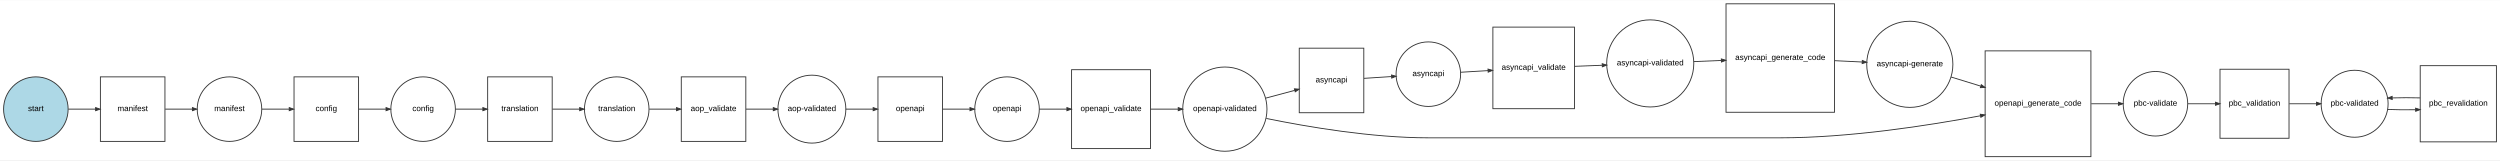
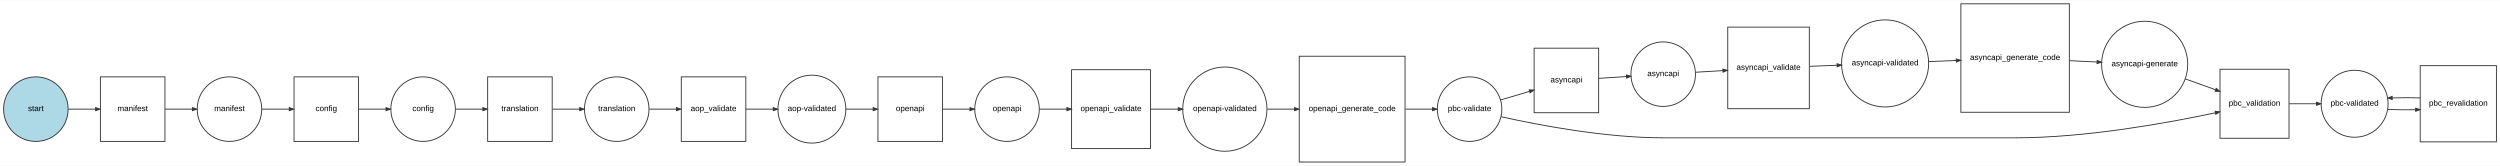
- <svg xmlns="http://www.w3.org/2000/svg" width="2789pt" height="179pt" viewBox="0.00 0.00 2788.87 178.50">
-   <g id="graph0" class="graph" transform="scale(1 1) rotate(0) translate(4 174.5)">
-     <polygon fill="#ffffff" stroke="transparent" points="-4,4 -4,-174.5 2784.872,-174.5 2784.872,4 -4,4" />
+ <svg xmlns="http://www.w3.org/2000/svg" width="2789pt" height="185pt" viewBox="0.00 0.00 2788.87 184.50">
+   <g id="graph0" class="graph" transform="scale(1 1) rotate(0) translate(4 180.5)">
+     <polygon fill="#ffffff" stroke="transparent" points="-4,4 -4,-180.5 2784.872,-180.5 2784.872,4 -4,4" />
    <g id="node1" class="node">
-       <ellipse fill="#add8e6" stroke="#333333" cx="36" cy="-53" rx="36" ry="36" />
-       <text text-anchor="middle" x="36" y="-50.8" font-family="Arial" font-size="9.00" fill="#000000">start</text>
+       <ellipse fill="#add8e6" stroke="#333333" cx="36" cy="-59" rx="36" ry="36" />
+       <text text-anchor="middle" x="36" y="-56.8" font-family="Arial" font-size="9.00" fill="#000000">start</text>
    </g>
    <g id="node13" class="node">
-       <polygon fill="none" stroke="#333333" points="180,-89 108,-89 108,-17 180,-17 180,-89" />
-       <text text-anchor="middle" x="144" y="-50.8" font-family="Arial" font-size="9.00" fill="#000000">manifest</text>
+       <polygon fill="none" stroke="#333333" points="180,-95 108,-95 108,-23 180,-23 180,-95" />
+       <text text-anchor="middle" x="144" y="-56.8" font-family="Arial" font-size="9.00" fill="#000000">manifest</text>
    </g>
    <g id="edge1" class="edge">
-       <path fill="none" stroke="#333333" d="M72.263,-53C81.969,-53 92.535,-53 102.5,-53" />
-       <polygon fill="#333333" stroke="#333333" points="102.649,-54.75 107.649,-53 102.649,-51.25 102.649,-54.75" />
+       <path fill="none" stroke="#333333" d="M72.263,-59C81.969,-59 92.535,-59 102.5,-59" />
+       <polygon fill="#333333" stroke="#333333" points="102.649,-60.75 107.649,-59 102.649,-57.25 102.649,-60.75" />
    </g>
    <g id="node2" class="node">
-       <ellipse fill="none" stroke="#333333" cx="252" cy="-53" rx="36" ry="36" />
-       <text text-anchor="middle" x="252" y="-50.8" font-family="Arial" font-size="9.00" fill="#000000">manifest</text>
+       <ellipse fill="none" stroke="#333333" cx="252" cy="-59" rx="36" ry="36" />
+       <text text-anchor="middle" x="252" y="-56.8" font-family="Arial" font-size="9.00" fill="#000000">manifest</text>
    </g>
    <g id="node14" class="node">
-       <polygon fill="none" stroke="#333333" points="396,-89 324,-89 324,-17 396,-17 396,-89" />
-       <text text-anchor="middle" x="360" y="-50.8" font-family="Arial" font-size="9.00" fill="#000000">config</text>
+       <polygon fill="none" stroke="#333333" points="396,-95 324,-95 324,-23 396,-23 396,-95" />
+       <text text-anchor="middle" x="360" y="-56.8" font-family="Arial" font-size="9.00" fill="#000000">config</text>
    </g>
    <g id="edge3" class="edge">
-       <path fill="none" stroke="#333333" d="M288.263,-53C297.969,-53 308.535,-53 318.5,-53" />
-       <polygon fill="#333333" stroke="#333333" points="318.649,-54.75 323.649,-53 318.649,-51.25 318.649,-54.75" />
+       <path fill="none" stroke="#333333" d="M288.263,-59C297.969,-59 308.535,-59 318.5,-59" />
+       <polygon fill="#333333" stroke="#333333" points="318.649,-60.75 323.649,-59 318.649,-57.25 318.649,-60.75" />
    </g>
    <g id="node3" class="node">
-       <ellipse fill="none" stroke="#333333" cx="468" cy="-53" rx="36" ry="36" />
-       <text text-anchor="middle" x="468" y="-50.8" font-family="Arial" font-size="9.00" fill="#000000">config</text>
+       <ellipse fill="none" stroke="#333333" cx="468" cy="-59" rx="36" ry="36" />
+       <text text-anchor="middle" x="468" y="-56.8" font-family="Arial" font-size="9.00" fill="#000000">config</text>
    </g>
    <g id="node15" class="node">
-       <polygon fill="none" stroke="#333333" points="612,-89 540,-89 540,-17 612,-17 612,-89" />
-       <text text-anchor="middle" x="576" y="-50.8" font-family="Arial" font-size="9.00" fill="#000000">translation</text>
+       <polygon fill="none" stroke="#333333" points="612,-95 540,-95 540,-23 612,-23 612,-95" />
+       <text text-anchor="middle" x="576" y="-56.8" font-family="Arial" font-size="9.00" fill="#000000">translation</text>
    </g>
    <g id="edge5" class="edge">
-       <path fill="none" stroke="#333333" d="M504.263,-53C513.969,-53 524.535,-53 534.5,-53" />
-       <polygon fill="#333333" stroke="#333333" points="534.649,-54.75 539.649,-53 534.649,-51.25 534.649,-54.75" />
+       <path fill="none" stroke="#333333" d="M504.263,-59C513.969,-59 524.535,-59 534.5,-59" />
+       <polygon fill="#333333" stroke="#333333" points="534.649,-60.75 539.649,-59 534.649,-57.25 534.649,-60.75" />
    </g>
    <g id="node4" class="node">
-       <ellipse fill="none" stroke="#333333" cx="684" cy="-53" rx="36" ry="36" />
-       <text text-anchor="middle" x="684" y="-50.8" font-family="Arial" font-size="9.00" fill="#000000">translation</text>
+       <ellipse fill="none" stroke="#333333" cx="684" cy="-59" rx="36" ry="36" />
+       <text text-anchor="middle" x="684" y="-56.8" font-family="Arial" font-size="9.00" fill="#000000">translation</text>
    </g>
    <g id="node16" class="node">
-       <polygon fill="none" stroke="#333333" points="828,-89 756,-89 756,-17 828,-17 828,-89" />
-       <text text-anchor="middle" x="792" y="-50.8" font-family="Arial" font-size="9.00" fill="#000000">aop_validate</text>
+       <polygon fill="none" stroke="#333333" points="828,-95 756,-95 756,-23 828,-23 828,-95" />
+       <text text-anchor="middle" x="792" y="-56.8" font-family="Arial" font-size="9.00" fill="#000000">aop_validate</text>
    </g>
    <g id="edge7" class="edge">
-       <path fill="none" stroke="#333333" d="M720.263,-53C729.969,-53 740.535,-53 750.5,-53" />
-       <polygon fill="#333333" stroke="#333333" points="750.649,-54.75 755.649,-53 750.649,-51.25 750.649,-54.75" />
+       <path fill="none" stroke="#333333" d="M720.263,-59C729.969,-59 740.535,-59 750.5,-59" />
+       <polygon fill="#333333" stroke="#333333" points="750.649,-60.75 755.649,-59 750.649,-57.25 750.649,-60.75" />
    </g>
    <g id="node5" class="node">
-       <ellipse fill="none" stroke="#333333" cx="901.697" cy="-53" rx="37.895" ry="37.895" />
-       <text text-anchor="middle" x="901.697" y="-50.8" font-family="Arial" font-size="9.00" fill="#000000">aop-validated</text>
+       <ellipse fill="none" stroke="#333333" cx="901.697" cy="-59" rx="37.895" ry="37.895" />
+       <text text-anchor="middle" x="901.697" y="-56.8" font-family="Arial" font-size="9.00" fill="#000000">aop-validated</text>
    </g>
    <g id="node17" class="node">
-       <polygon fill="none" stroke="#333333" points="1047.394,-89 975.394,-89 975.394,-17 1047.394,-17 1047.394,-89" />
-       <text text-anchor="middle" x="1011.394" y="-50.8" font-family="Arial" font-size="9.00" fill="#000000">openapi</text>
+       <polygon fill="none" stroke="#333333" points="1047.394,-95 975.394,-95 975.394,-23 1047.394,-23 1047.394,-95" />
+       <text text-anchor="middle" x="1011.394" y="-56.8" font-family="Arial" font-size="9.00" fill="#000000">openapi</text>
    </g>
    <g id="edge9" class="edge">
-       <path fill="none" stroke="#333333" d="M939.448,-53C949.265,-53 959.893,-53 969.891,-53" />
-       <polygon fill="#333333" stroke="#333333" points="970.055,-54.75 975.055,-53 970.055,-51.25 970.055,-54.75" />
+       <path fill="none" stroke="#333333" d="M939.448,-59C949.265,-59 959.893,-59 969.891,-59" />
+       <polygon fill="#333333" stroke="#333333" points="970.055,-60.75 975.055,-59 970.055,-57.25 970.055,-60.75" />
    </g>
    <g id="node6" class="node">
-       <ellipse fill="none" stroke="#333333" cx="1119.394" cy="-53" rx="36" ry="36" />
-       <text text-anchor="middle" x="1119.394" y="-50.8" font-family="Arial" font-size="9.00" fill="#000000">openapi</text>
+       <ellipse fill="none" stroke="#333333" cx="1119.394" cy="-59" rx="36" ry="36" />
+       <text text-anchor="middle" x="1119.394" y="-56.8" font-family="Arial" font-size="9.00" fill="#000000">openapi</text>
    </g>
    <g id="node18" class="node">
-       <polygon fill="none" stroke="#333333" points="1279.394,-97 1191.394,-97 1191.394,-9 1279.394,-9 1279.394,-97" />
-       <text text-anchor="middle" x="1235.394" y="-50.8" font-family="Arial" font-size="9.00" fill="#000000">openapi_validate</text>
+       <polygon fill="none" stroke="#333333" points="1279.394,-103 1191.394,-103 1191.394,-15 1279.394,-15 1279.394,-103" />
+       <text text-anchor="middle" x="1235.394" y="-56.8" font-family="Arial" font-size="9.00" fill="#000000">openapi_validate</text>
    </g>
    <g id="edge11" class="edge">
-       <path fill="none" stroke="#333333" d="M1155.461,-53C1165.178,-53 1175.857,-53 1186.159,-53" />
-       <polygon fill="#333333" stroke="#333333" points="1186.18,-54.75 1191.18,-53 1186.18,-51.25 1186.18,-54.75" />
+       <path fill="none" stroke="#333333" d="M1155.461,-59C1165.178,-59 1175.857,-59 1186.159,-59" />
+       <polygon fill="#333333" stroke="#333333" points="1186.18,-60.75 1191.18,-59 1186.18,-57.25 1186.18,-60.75" />
    </g>
    <g id="node7" class="node">
-       <ellipse fill="none" stroke="#333333" cx="1362.386" cy="-53" rx="46.984" ry="46.984" />
-       <text text-anchor="middle" x="1362.386" y="-50.8" font-family="Arial" font-size="9.00" fill="#000000">openapi-validated</text>
+       <ellipse fill="none" stroke="#333333" cx="1362.386" cy="-59" rx="46.984" ry="46.984" />
+       <text text-anchor="middle" x="1362.386" y="-56.8" font-family="Arial" font-size="9.00" fill="#000000">openapi-validated</text>
    </g>
    <g id="node19" class="node">
-       <polygon fill="none" stroke="#333333" points="1517.379,-121 1445.379,-121 1445.379,-49 1517.379,-49 1517.379,-121" />
-       <text text-anchor="middle" x="1481.379" y="-82.8" font-family="Arial" font-size="9.00" fill="#000000">asyncapi</text>
+       <polygon fill="none" stroke="#333333" points="1563.379,-118 1445.379,-118 1445.379,0 1563.379,0 1563.379,-118" />
+       <text text-anchor="middle" x="1504.379" y="-56.8" font-family="Arial" font-size="9.00" fill="#000000">openapi_generate_code</text>
    </g>
    <g id="edge13" class="edge">
-       <path fill="none" stroke="#333333" d="M1408.052,-65.281C1418.64,-68.128 1429.848,-71.142 1440.229,-73.934" />
-       <polygon fill="#333333" stroke="#333333" points="1439.97,-75.676 1445.253,-75.285 1440.879,-72.296 1439.97,-75.676" />
+       <path fill="none" stroke="#333333" d="M1409.668,-59C1419.443,-59 1429.896,-59 1440.159,-59" />
+       <polygon fill="#333333" stroke="#333333" points="1440.178,-60.75 1445.178,-59 1440.178,-57.25 1440.178,-60.75" />
+     </g>
+     <g id="node8" class="node">
+       <ellipse fill="none" stroke="#333333" cx="1851.379" cy="-98" rx="36" ry="36" />
+       <text text-anchor="middle" x="1851.379" y="-95.8" font-family="Arial" font-size="9.00" fill="#000000">asyncapi</text>
+     </g>
+     <g id="node21" class="node">
+       <polygon fill="none" stroke="#333333" points="2014.379,-150.5 1923.379,-150.5 1923.379,-59.5 2014.379,-59.5 2014.379,-150.5" />
+       <text text-anchor="middle" x="1968.879" y="-102.8" font-family="Arial" font-size="9.00" fill="#000000">asyncapi_validate</text>
+     </g>
+     <g id="edge17" class="edge">
+       <path fill="none" stroke="#333333" d="M1887.591,-100.157C1897.21,-100.73 1907.78,-101.36 1918.023,-101.97" />
+       <polygon fill="#333333" stroke="#333333" points="1917.925,-103.718 1923.02,-102.268 1918.133,-100.224 1917.925,-103.718" />
+     </g>
+     <g id="node9" class="node">
+       <ellipse fill="none" stroke="#333333" cx="2098.92" cy="-110" rx="48.583" ry="48.583" />
+       <text text-anchor="middle" x="2098.92" y="-107.8" font-family="Arial" font-size="9.00" fill="#000000">asyncapi-validated</text>
    </g>
    <g id="node22" class="node">
-       <polygon fill="none" stroke="#333333" points="2328.511,-118 2210.511,-118 2210.511,0 2328.511,0 2328.511,-118" />
-       <text text-anchor="middle" x="2269.511" y="-56.8" font-family="Arial" font-size="9.00" fill="#000000">openapi_generate_code</text>
+       <polygon fill="none" stroke="#333333" points="2304.461,-176.5 2183.461,-176.5 2183.461,-55.5 2304.461,-55.5 2304.461,-176.5" />
+       <text text-anchor="middle" x="2243.961" y="-113.8" font-family="Arial" font-size="9.00" fill="#000000">asyncapi_generate_code</text>
    </g>
    <g id="edge19" class="edge">
-       <path fill="none" stroke="#333333" d="M1408.634,-42.611C1454.315,-33.267 1526.299,-21 1589.379,-21 1589.379,-21 1589.379,-21 1981.961,-21 2059.193,-21 2147.094,-34.639 2205.16,-45.575" />
-       <polygon fill="#333333" stroke="#333333" points="2205.096,-47.344 2210.335,-46.557 2205.749,-43.906 2205.096,-47.344" />
-     </g>
-     <g id="node8" class="node">
-       <ellipse fill="none" stroke="#333333" cx="1589.379" cy="-92" rx="36" ry="36" />
-       <text text-anchor="middle" x="1589.379" y="-89.8" font-family="Arial" font-size="9.00" fill="#000000">asyncapi</text>
+       <path fill="none" stroke="#333333" d="M2147.62,-112.015C2157.451,-112.421 2167.938,-112.855 2178.241,-113.281" />
+       <polygon fill="#333333" stroke="#333333" points="2178.212,-115.031 2183.28,-113.49 2178.357,-111.534 2178.212,-115.031" />
+     </g>
+     <g id="node10" class="node">
+       <ellipse fill="none" stroke="#333333" cx="2388.486" cy="-109" rx="48.05" ry="48.05" />
+       <text text-anchor="middle" x="2388.486" y="-106.8" font-family="Arial" font-size="9.00" fill="#000000">asyncapi-generate</text>
+     </g>
+     <g id="node23" class="node">
+       <polygon fill="none" stroke="#333333" points="2549.511,-103.5 2472.511,-103.5 2472.511,-26.5 2549.511,-26.5 2549.511,-103.5" />
+       <text text-anchor="middle" x="2511.011" y="-62.8" font-family="Arial" font-size="9.00" fill="#000000">pbc_validation</text>
+     </g>
+     <g id="edge22" class="edge">
+       <path fill="none" stroke="#333333" d="M2433.762,-92.741C2444.758,-88.792 2456.492,-84.579 2467.408,-80.658" />
+       <polygon fill="#333333" stroke="#333333" points="2468.246,-82.217 2472.36,-78.88 2467.063,-78.923 2468.246,-82.217" />
+     </g>
+     <g id="node11" class="node">
+       <ellipse fill="none" stroke="#333333" cx="1635.379" cy="-59" rx="36" ry="36" />
+       <text text-anchor="middle" x="1635.379" y="-56.8" font-family="Arial" font-size="9.00" fill="#000000">pbc-validate</text>
    </g>
    <g id="node20" class="node">
-       <polygon fill="none" stroke="#333333" points="1752.379,-144.5 1661.379,-144.5 1661.379,-53.5 1752.379,-53.5 1752.379,-144.5" />
-       <text text-anchor="middle" x="1706.879" y="-96.8" font-family="Arial" font-size="9.00" fill="#000000">asyncapi_validate</text>
+       <polygon fill="none" stroke="#333333" points="1779.379,-127 1707.379,-127 1707.379,-55 1779.379,-55 1779.379,-127" />
+       <text text-anchor="middle" x="1743.379" y="-88.8" font-family="Arial" font-size="9.00" fill="#000000">asyncapi</text>
    </g>
    <g id="edge15" class="edge">
-       <path fill="none" stroke="#333333" d="M1625.591,-94.157C1635.21,-94.73 1645.78,-95.36 1656.023,-95.97" />
-       <polygon fill="#333333" stroke="#333333" points="1655.925,-97.718 1661.02,-96.268 1656.133,-94.224 1655.925,-97.718" />
-     </g>
-     <g id="node9" class="node">
-       <ellipse fill="none" stroke="#333333" cx="1836.92" cy="-104" rx="48.583" ry="48.583" />
-       <text text-anchor="middle" x="1836.92" y="-101.8" font-family="Arial" font-size="9.00" fill="#000000">asyncapi-validated</text>
-     </g>
-     <g id="node21" class="node">
-       <polygon fill="none" stroke="#333333" points="2042.461,-170.5 1921.461,-170.5 1921.461,-49.5 2042.461,-49.5 2042.461,-170.5" />
-       <text text-anchor="middle" x="1981.961" y="-107.8" font-family="Arial" font-size="9.00" fill="#000000">asyncapi_generate_code</text>
-     </g>
-     <g id="edge17" class="edge">
-       <path fill="none" stroke="#333333" d="M1885.62,-106.015C1895.451,-106.421 1905.938,-106.855 1916.241,-107.281" />
-       <polygon fill="#333333" stroke="#333333" points="1916.212,-109.031 1921.28,-107.49 1916.357,-105.534 1916.212,-109.031" />
-     </g>
-     <g id="node10" class="node">
-       <ellipse fill="none" stroke="#333333" cx="2126.486" cy="-103" rx="48.05" ry="48.05" />
-       <text text-anchor="middle" x="2126.486" y="-100.8" font-family="Arial" font-size="9.00" fill="#000000">asyncapi-generate</text>
+       <path fill="none" stroke="#333333" d="M1670.145,-69.301C1680.412,-72.343 1691.746,-75.701 1702.367,-78.849" />
+       <polygon fill="#333333" stroke="#333333" points="1701.9,-80.535 1707.191,-80.278 1702.894,-77.179 1701.9,-80.535" />
+     </g>
+     <g id="edge21" class="edge">
+       <path fill="none" stroke="#333333" d="M1670.687,-50.509C1713.263,-41.028 1787.122,-27 1851.379,-27 1851.379,-27 1851.379,-27 2243.961,-27 2323.352,-27 2414.708,-43.665 2467.364,-54.923" />
+       <polygon fill="#333333" stroke="#333333" points="2467.081,-56.652 2472.338,-55.995 2467.818,-53.23 2467.081,-56.652" />
+     </g>
+     <g id="node12" class="node">
+       <ellipse fill="none" stroke="#333333" cx="2622.692" cy="-65" rx="37.362" ry="37.362" />
+       <text text-anchor="middle" x="2622.692" y="-62.8" font-family="Arial" font-size="9.00" fill="#000000">pbc-validated</text>
+     </g>
+     <g id="node24" class="node">
+       <polygon fill="none" stroke="#333333" points="2780.872,-107.5 2695.872,-107.5 2695.872,-22.5 2780.872,-22.5 2780.872,-107.5" />
+       <text text-anchor="middle" x="2738.372" y="-62.8" font-family="Arial" font-size="9.00" fill="#000000">pbc_revalidation</text>
+     </g>
+     <g id="edge24" class="edge">
+       <path fill="none" stroke="#333333" d="M2659.612,-58.659C2669.499,-58.256 2680.329,-58.151 2690.708,-58.344" />
+       <polygon fill="#333333" stroke="#333333" points="2690.721,-60.094 2695.761,-58.462 2690.803,-56.595 2690.721,-60.094" />
+     </g>
+     <g id="edge2" class="edge">
+       <path fill="none" stroke="#333333" d="M180.263,-59C189.969,-59 200.535,-59 210.5,-59" />
+       <polygon fill="#333333" stroke="#333333" points="210.649,-60.75 215.649,-59 210.649,-57.25 210.649,-60.75" />
+     </g>
+     <g id="edge4" class="edge">
+       <path fill="none" stroke="#333333" d="M396.263,-59C405.969,-59 416.535,-59 426.5,-59" />
+       <polygon fill="#333333" stroke="#333333" points="426.649,-60.75 431.649,-59 426.649,-57.25 426.649,-60.75" />
+     </g>
+     <g id="edge6" class="edge">
+       <path fill="none" stroke="#333333" d="M612.263,-59C621.969,-59 632.535,-59 642.5,-59" />
+       <polygon fill="#333333" stroke="#333333" points="642.649,-60.75 647.649,-59 642.649,-57.25 642.649,-60.75" />
+     </g>
+     <g id="edge8" class="edge">
+       <path fill="none" stroke="#333333" d="M828.223,-59C837.895,-59 848.444,-59 858.453,-59" />
+       <polygon fill="#333333" stroke="#333333" points="858.63,-60.75 863.63,-59 858.63,-57.25 858.63,-60.75" />
+     </g>
+     <g id="edge10" class="edge">
+       <path fill="none" stroke="#333333" d="M1047.657,-59C1057.363,-59 1067.929,-59 1077.894,-59" />
+       <polygon fill="#333333" stroke="#333333" points="1078.043,-60.75 1083.043,-59 1078.043,-57.25 1078.043,-60.75" />
+     </g>
+     <g id="edge12" class="edge">
+       <path fill="none" stroke="#333333" d="M1279.453,-59C1289.427,-59 1300.108,-59 1310.375,-59" />
+       <polygon fill="#333333" stroke="#333333" points="1310.377,-60.75 1315.377,-59 1310.377,-57.25 1310.377,-60.75" />
+     </g>
+     <g id="edge14" class="edge">
+       <path fill="none" stroke="#333333" d="M1563.746,-59C1573.913,-59 1584.279,-59 1593.853,-59" />
+       <polygon fill="#333333" stroke="#333333" points="1594.083,-60.75 1599.083,-59 1594.083,-57.25 1594.083,-60.75" />
+     </g>
+     <g id="edge16" class="edge">
+       <path fill="none" stroke="#333333" d="M1779.641,-93.35C1789.452,-93.986 1800.141,-94.679 1810.2,-95.331" />
+       <polygon fill="#333333" stroke="#333333" points="1810.292,-97.091 1815.395,-95.668 1810.519,-93.598 1810.292,-97.091" />
+     </g>
+     <g id="edge18" class="edge">
+       <path fill="none" stroke="#333333" d="M2014.726,-106.763C2024.565,-107.141 2035.047,-107.544 2045.154,-107.933" />
+       <polygon fill="#333333" stroke="#333333" points="2045.337,-109.691 2050.401,-108.135 2045.471,-106.194 2045.337,-109.691" />
    </g>
    <g id="edge20" class="edge">
-       <path fill="none" stroke="#333333" d="M2172.528,-88.836C2183.008,-85.612 2194.329,-82.129 2205.409,-78.72" />
-       <polygon fill="#333333" stroke="#333333" points="2206.215,-80.303 2210.479,-77.16 2205.186,-76.958 2206.215,-80.303" />
-     </g>
-     <g id="node11" class="node">
-       <ellipse fill="none" stroke="#333333" cx="2400.511" cy="-59" rx="36" ry="36" />
-       <text text-anchor="middle" x="2400.511" y="-56.8" font-family="Arial" font-size="9.00" fill="#000000">pbc-validate</text>
-     </g>
-     <g id="node23" class="node">
-       <polygon fill="none" stroke="#333333" points="2549.511,-97.5 2472.511,-97.5 2472.511,-20.5 2549.511,-20.5 2549.511,-97.5" />
-       <text text-anchor="middle" x="2511.011" y="-56.8" font-family="Arial" font-size="9.00" fill="#000000">pbc_validation</text>
-     </g>
-     <g id="edge22" class="edge">
-       <path fill="none" stroke="#333333" d="M2436.693,-59C2446.448,-59 2457.107,-59 2467.229,-59" />
-       <polygon fill="#333333" stroke="#333333" points="2467.466,-60.75 2472.465,-59 2467.465,-57.25 2467.466,-60.75" />
-     </g>
-     <g id="node12" class="node">
-       <ellipse fill="none" stroke="#333333" cx="2622.692" cy="-59" rx="37.362" ry="37.362" />
-       <text text-anchor="middle" x="2622.692" y="-56.8" font-family="Arial" font-size="9.00" fill="#000000">pbc-validated</text>
-     </g>
-     <g id="node24" class="node">
-       <polygon fill="none" stroke="#333333" points="2780.872,-101.5 2695.872,-101.5 2695.872,-16.5 2780.872,-16.5 2780.872,-101.5" />
-       <text text-anchor="middle" x="2738.372" y="-56.8" font-family="Arial" font-size="9.00" fill="#000000">pbc_revalidation</text>
-     </g>
-     <g id="edge24" class="edge">
-       <path fill="none" stroke="#333333" d="M2659.612,-52.659C2669.499,-52.256 2680.329,-52.151 2690.708,-52.344" />
-       <polygon fill="#333333" stroke="#333333" points="2690.721,-54.094 2695.761,-52.462 2690.803,-50.595 2690.721,-54.094" />
-     </g>
-     <g id="edge2" class="edge">
-       <path fill="none" stroke="#333333" d="M180.263,-53C189.969,-53 200.535,-53 210.5,-53" />
-       <polygon fill="#333333" stroke="#333333" points="210.649,-54.75 215.649,-53 210.649,-51.25 210.649,-54.75" />
-     </g>
-     <g id="edge4" class="edge">
-       <path fill="none" stroke="#333333" d="M396.263,-53C405.969,-53 416.535,-53 426.5,-53" />
-       <polygon fill="#333333" stroke="#333333" points="426.649,-54.75 431.649,-53 426.649,-51.25 426.649,-54.75" />
-     </g>
-     <g id="edge6" class="edge">
-       <path fill="none" stroke="#333333" d="M612.263,-53C621.969,-53 632.535,-53 642.5,-53" />
-       <polygon fill="#333333" stroke="#333333" points="642.649,-54.75 647.649,-53 642.649,-51.25 642.649,-54.75" />
-     </g>
-     <g id="edge8" class="edge">
-       <path fill="none" stroke="#333333" d="M828.223,-53C837.895,-53 848.444,-53 858.453,-53" />
-       <polygon fill="#333333" stroke="#333333" points="858.63,-54.75 863.63,-53 858.63,-51.25 858.63,-54.75" />
-     </g>
-     <g id="edge10" class="edge">
-       <path fill="none" stroke="#333333" d="M1047.657,-53C1057.363,-53 1067.929,-53 1077.894,-53" />
-       <polygon fill="#333333" stroke="#333333" points="1078.043,-54.75 1083.043,-53 1078.043,-51.25 1078.043,-54.75" />
-     </g>
-     <g id="edge12" class="edge">
-       <path fill="none" stroke="#333333" d="M1279.453,-53C1289.427,-53 1300.108,-53 1310.375,-53" />
-       <polygon fill="#333333" stroke="#333333" points="1310.377,-54.75 1315.377,-53 1310.377,-51.25 1310.377,-54.75" />
-     </g>
-     <g id="edge14" class="edge">
-       <path fill="none" stroke="#333333" d="M1517.641,-87.35C1527.452,-87.986 1538.141,-88.679 1548.2,-89.331" />
-       <polygon fill="#333333" stroke="#333333" points="1548.292,-91.091 1553.395,-89.668 1548.519,-87.598 1548.292,-91.091" />
-     </g>
-     <g id="edge16" class="edge">
-       <path fill="none" stroke="#333333" d="M1752.726,-100.763C1762.565,-101.141 1773.047,-101.544 1783.154,-101.933" />
-       <polygon fill="#333333" stroke="#333333" points="1783.337,-103.691 1788.4,-102.135 1783.471,-100.194 1783.337,-103.691" />
-     </g>
-     <g id="edge18" class="edge">
-       <path fill="none" stroke="#333333" d="M2042.834,-107.052C2052.951,-106.562 2063.373,-106.057 2073.28,-105.577" />
-       <polygon fill="#333333" stroke="#333333" points="2073.501,-107.319 2078.41,-105.329 2073.331,-103.823 2073.501,-107.319" />
-     </g>
-     <g id="edge21" class="edge">
-       <path fill="none" stroke="#333333" d="M2328.879,-59C2339.046,-59 2349.412,-59 2358.985,-59" />
-       <polygon fill="#333333" stroke="#333333" points="2359.216,-60.75 2364.216,-59 2359.216,-57.25 2359.216,-60.75" />
+       <path fill="none" stroke="#333333" d="M2304.834,-113.052C2314.951,-112.562 2325.373,-112.057 2335.28,-111.577" />
+       <polygon fill="#333333" stroke="#333333" points="2335.501,-113.319 2340.41,-111.329 2335.331,-109.823 2335.501,-113.319" />
    </g>
    <g id="edge23" class="edge">
-       <path fill="none" stroke="#333333" d="M2549.758,-59C2559.522,-59 2570.058,-59 2580.003,-59" />
-       <polygon fill="#333333" stroke="#333333" points="2580.143,-60.75 2585.143,-59 2580.143,-57.25 2580.143,-60.75" />
+       <path fill="none" stroke="#333333" d="M2549.758,-65C2559.522,-65 2570.058,-65 2580.003,-65" />
+       <polygon fill="#333333" stroke="#333333" points="2580.143,-66.75 2585.143,-65 2580.143,-63.25 2580.143,-66.75" />
    </g>
    <g id="edge25" class="edge">
-       <path fill="none" stroke="#333333" d="M2695.761,-65.538C2685.66,-65.826 2674.892,-65.821 2664.813,-65.523" />
-       <polygon fill="#333333" stroke="#333333" points="2664.67,-63.767 2659.612,-65.341 2664.548,-67.265 2664.67,-63.767" />
+       <path fill="none" stroke="#333333" d="M2695.761,-71.538C2685.66,-71.826 2674.892,-71.821 2664.813,-71.523" />
+       <polygon fill="#333333" stroke="#333333" points="2664.67,-69.767 2659.612,-71.341 2664.548,-73.265 2664.67,-69.767" />
    </g>
  </g>
</svg>
